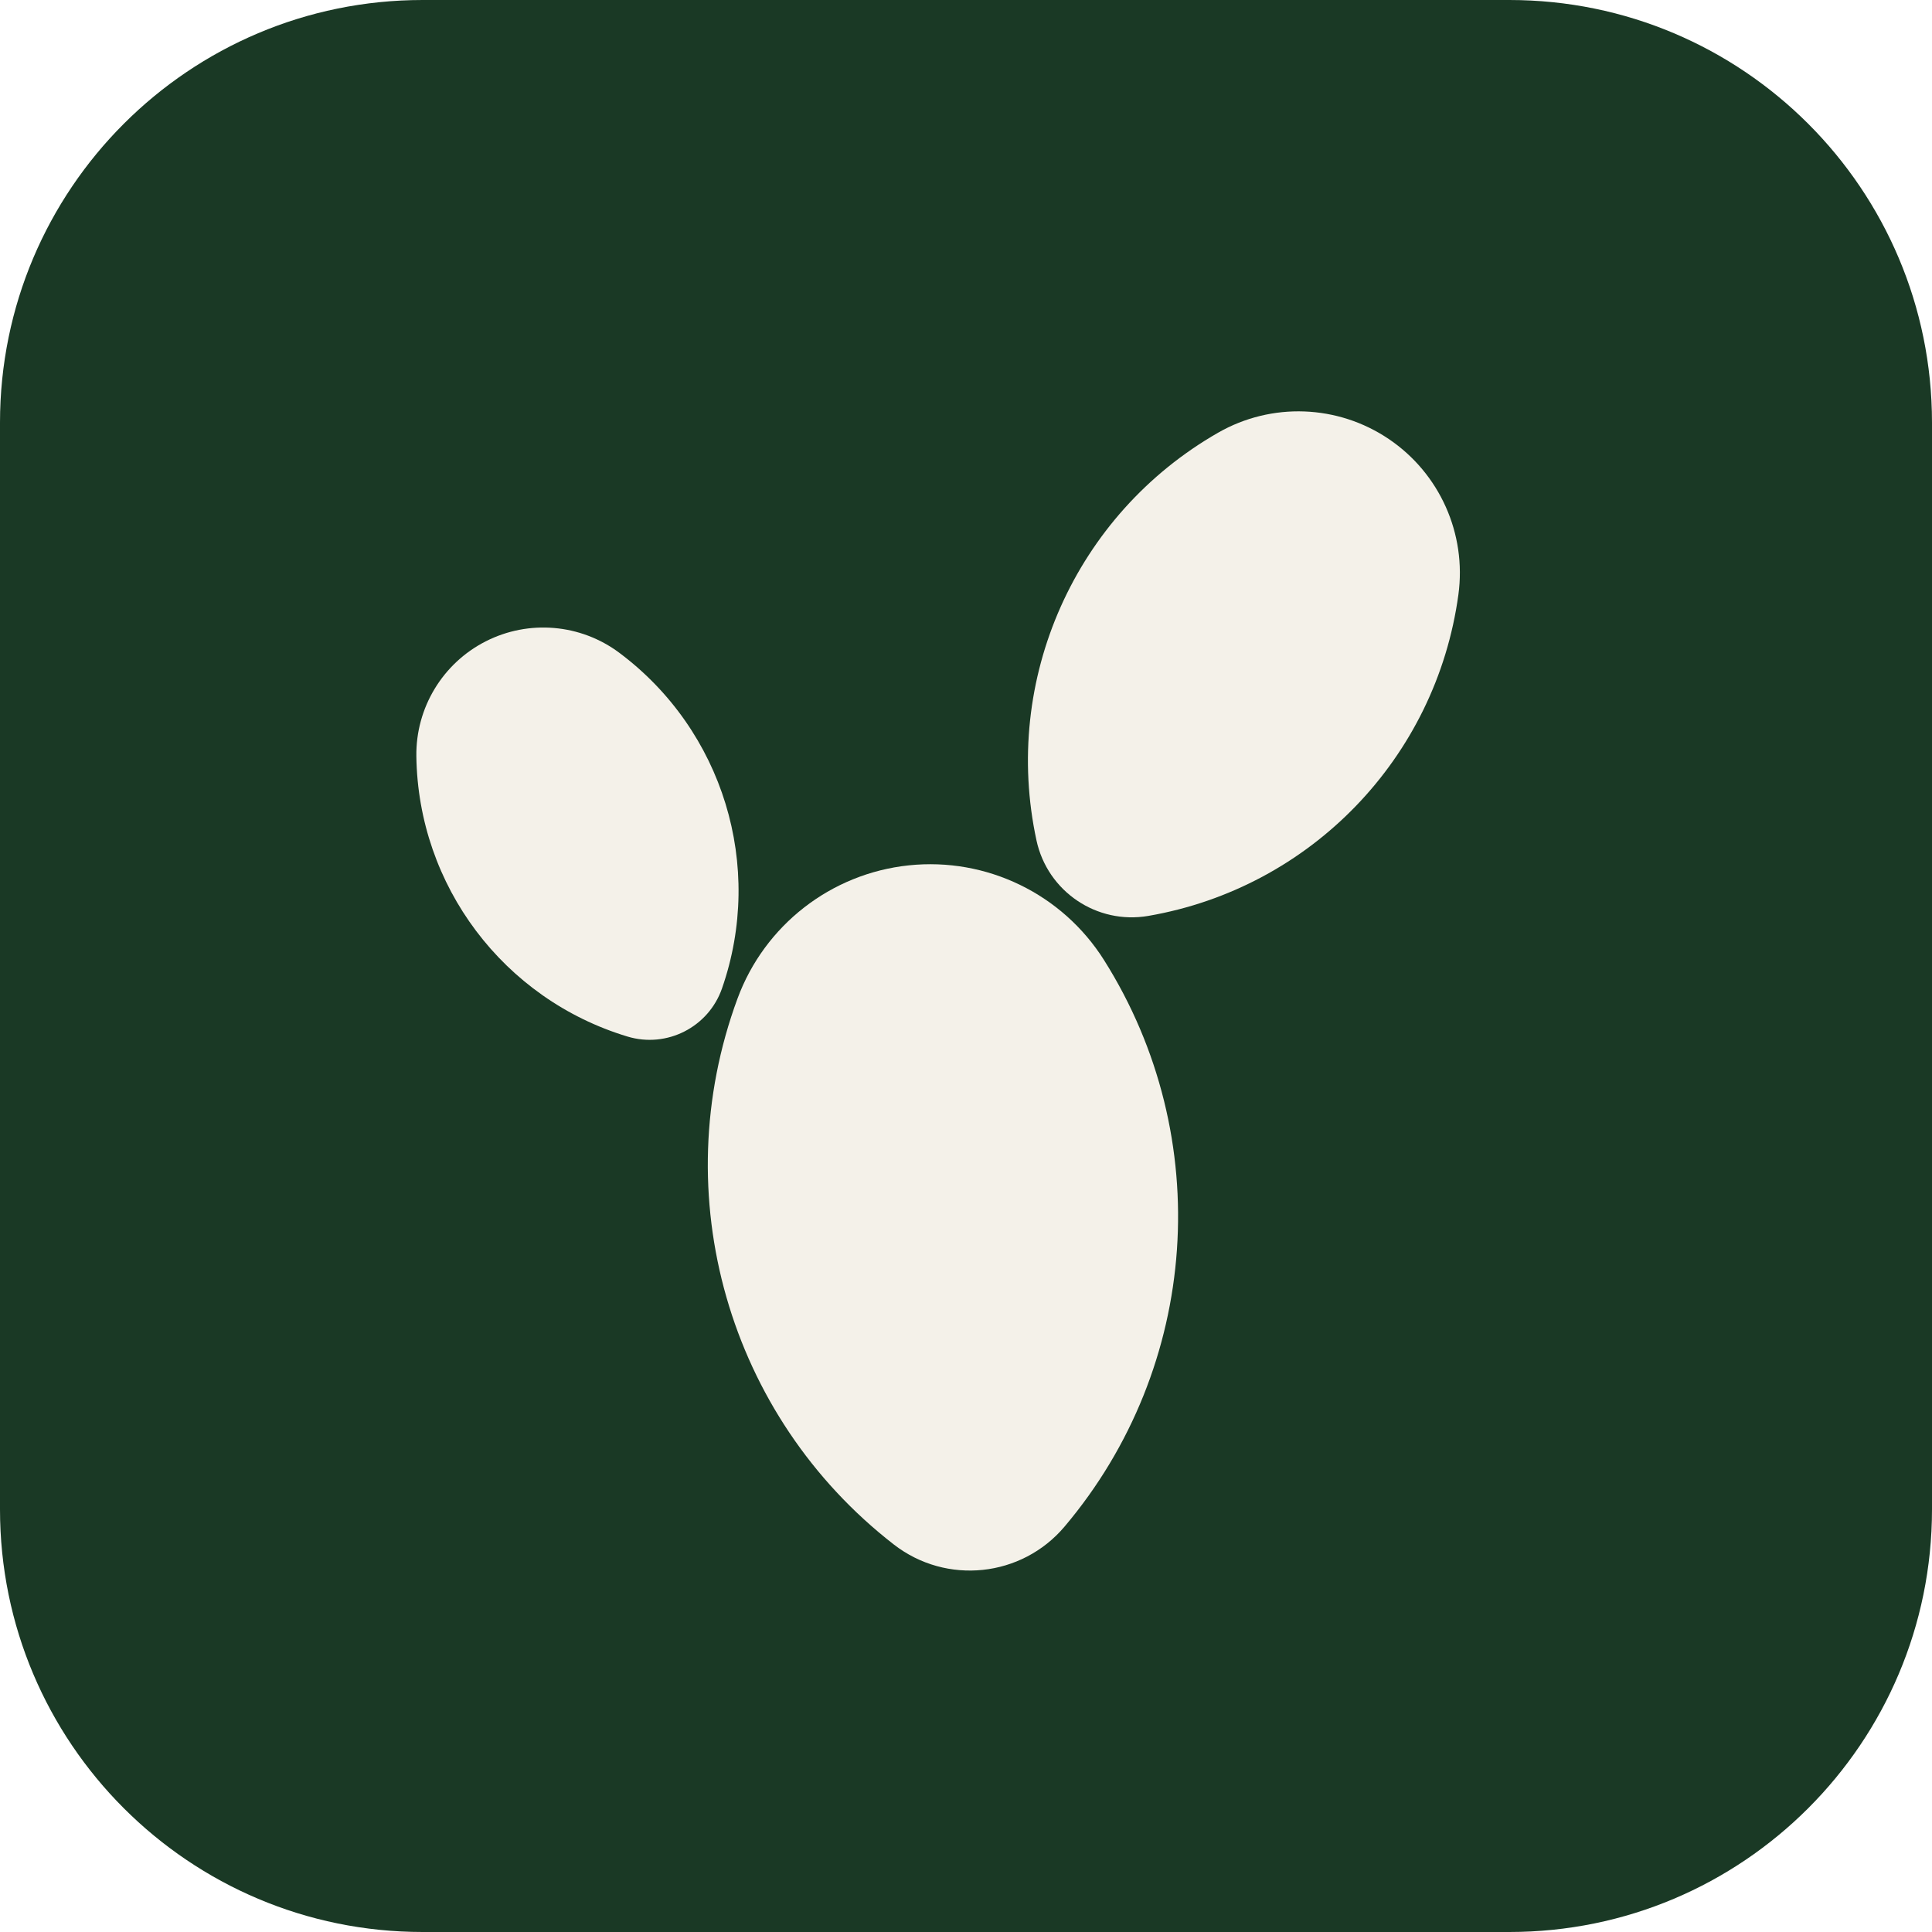
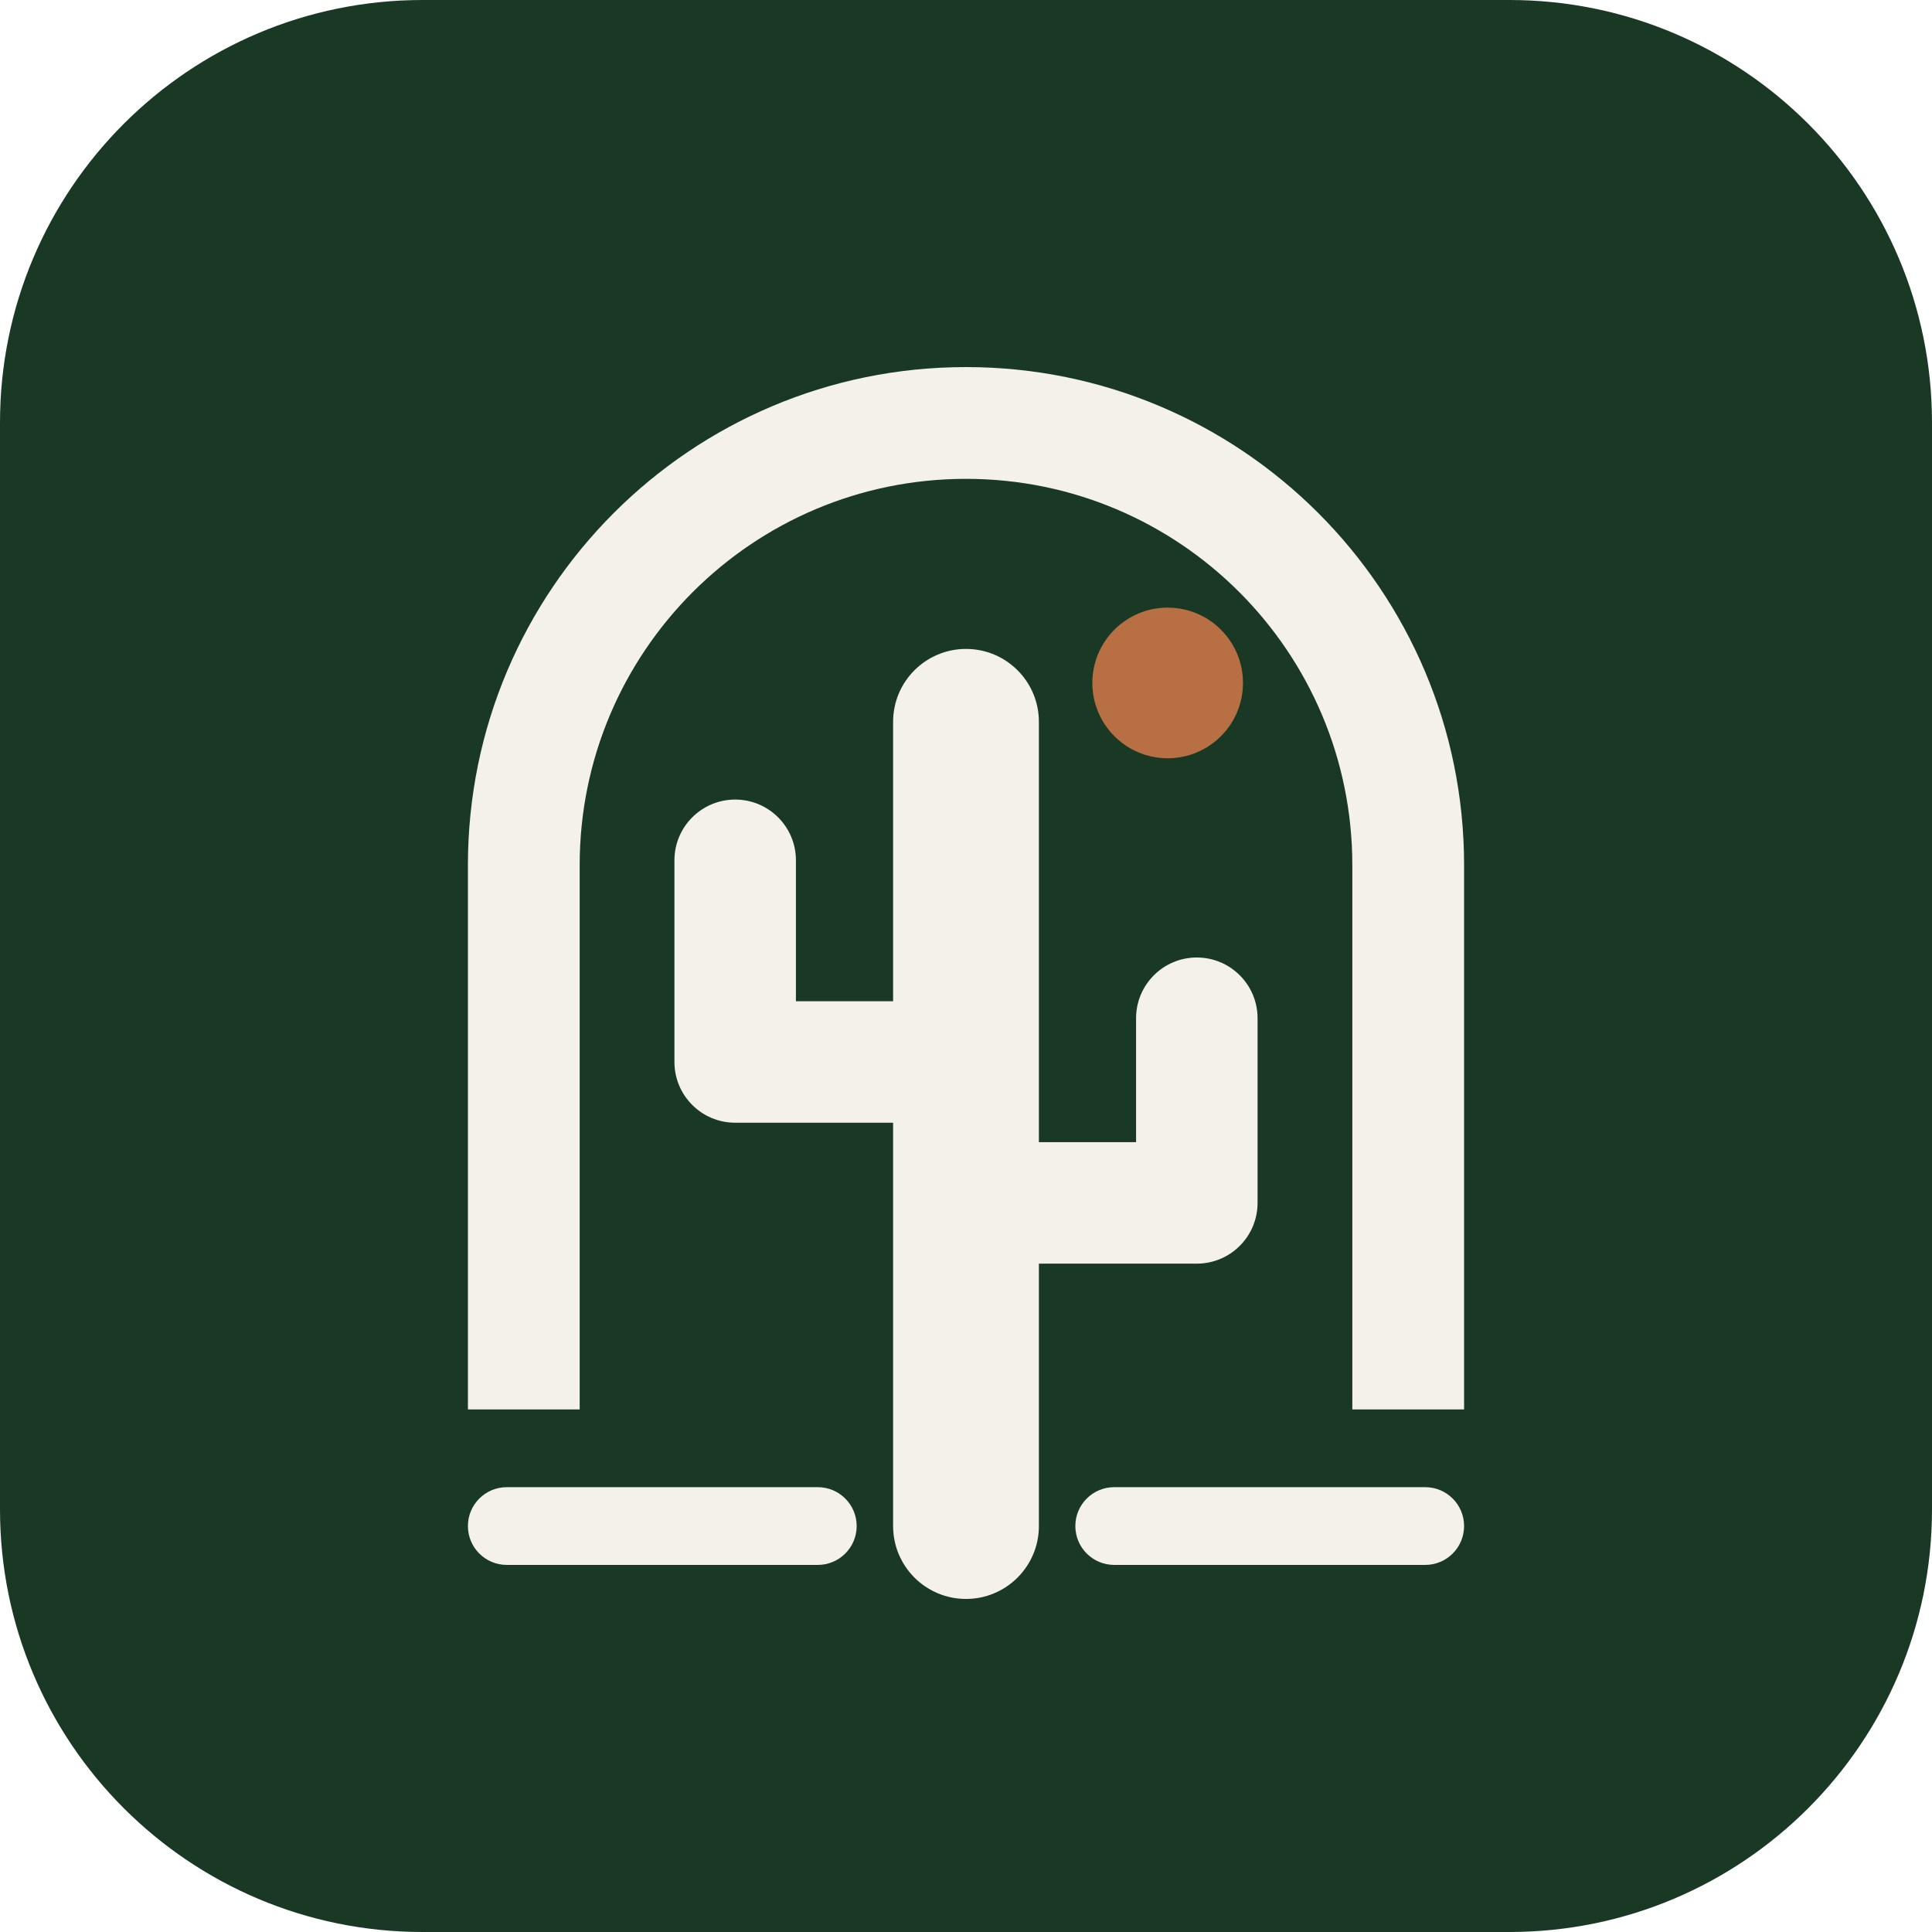
- <svg xmlns="http://www.w3.org/2000/svg" viewBox="0.000 0.000 512.000 512.000" width="512.0" height="512.0">
+ <svg xmlns="http://www.w3.org/2000/svg" viewBox="0 0 512.000 512.000" width="512.0" height="512.0">
  <rect width="512" height="512" rx="112" fill="#1A3925" />
-   <g fill="#F4F1E9" transform="translate(110.3366 109.0122) translate(130.4984 120.3143) scale(1.877342)">
-     <path d="M-24.179 18.812 A29 29 0 0 1 27.562 13.373 A67.835 67.835 0 0 1 21.989 93.345 A17.5 17.5 0 0 1 -2.101 95.877 A67.835 67.835 0 0 1 -24.179 18.812 Z" />
-     <path d="M43.677 -61.08 A22.798 22.798 0 0 1 77.585 -38.208 A53.329 53.329 0 0 1 33.817 7.136 A13.758 13.758 0 0 1 18.03 -3.512 A53.329 53.329 0 0 1 43.677 -61.08 Z" />
-     <path d="M-69.511 -15.408 A17.923 17.923 0 0 1 -40.861 -30.005 A41.924 41.924 0 0 1 -26.365 17.372 A10.816 10.816 0 0 1 -39.703 24.168 A41.924 41.924 0 0 1 -69.511 -15.408 Z" />
+   <g transform="translate(124.002 97.280)">
+     <g transform="scale(0.321947)">
+       <path d="M0 858.00L0 410.00A410.00 410.00 0 0 1 820.00 410.00L820.00 858.00L728.00 858.00L728.00 410.00A318.00 318.00 0 0 0 92.00 410.00L92.00 858.00Z" fill="#F4F1E9" fill-rule="evenodd" />
+       <path d="M32.00 986.00A32.00 32.00 0 0 1 32.00 922.00L288.00 922.00A32.00 32.00 0 0 1 288.00 986.00ZM532.00 986.00A32.00 32.00 0 0 1 532.00 922.00L788.00 922.00A32.00 32.00 0 0 1 788.00 986.00Z" fill="#F4F1E9" />
+       <path d="M514.00 260.00A62.00 62.00 0 0 1 638.00 260.00A62.00 62.00 0 0 1 514.00 260.00Z" fill="#B76F43" />
+       <path d="M350.00 292.00A60.00 60.00 0 0 1 470.00 292.00L470.00 954.00A60.00 60.00 0 0 1 350.00 954.00ZM410.00 522.00A50.00 50.00 0 0 1 410.00 622.00L220.00 622.00A50.00 50.00 0 0 1 220.00 522.00ZM270.00 572.00A50.00 50.00 0 0 1 170.00 572.00L170.00 406.00A50.00 50.00 0 0 1 270.00 406.00ZM410.00 738.00A50.00 50.00 0 0 1 410.00 638.00L600.00 638.00A50.00 50.00 0 0 1 600.00 738.00ZM650.00 688.00A50.00 50.00 0 0 1 550.00 688.00L550.00 536.00A50.00 50.00 0 0 1 650.00 536.00Z" fill="#F4F1E9" />
+     </g>
  </g>
</svg>
